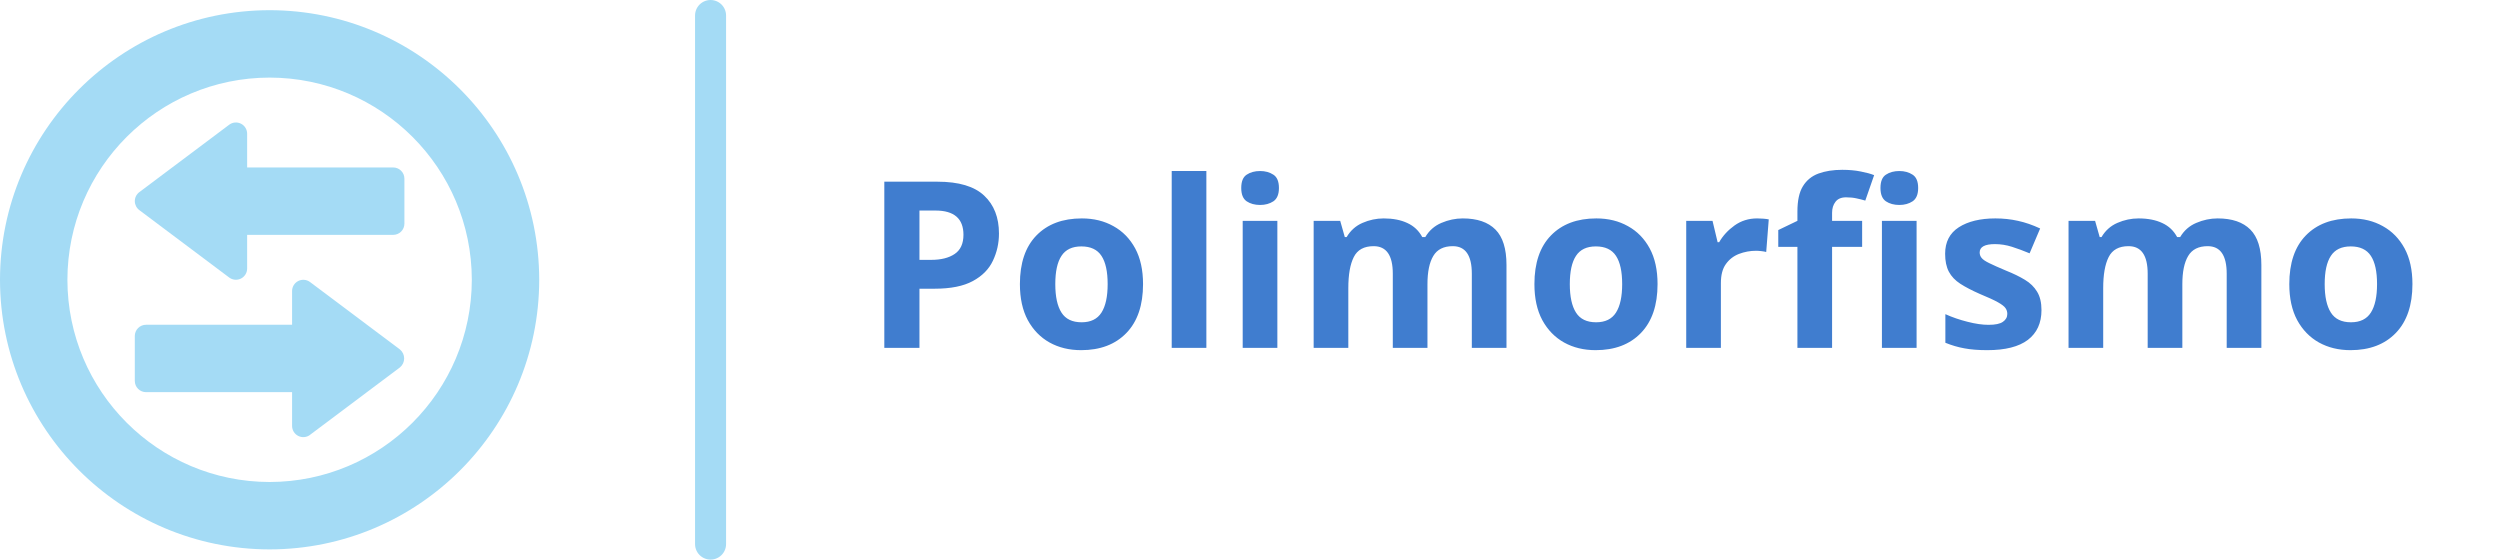
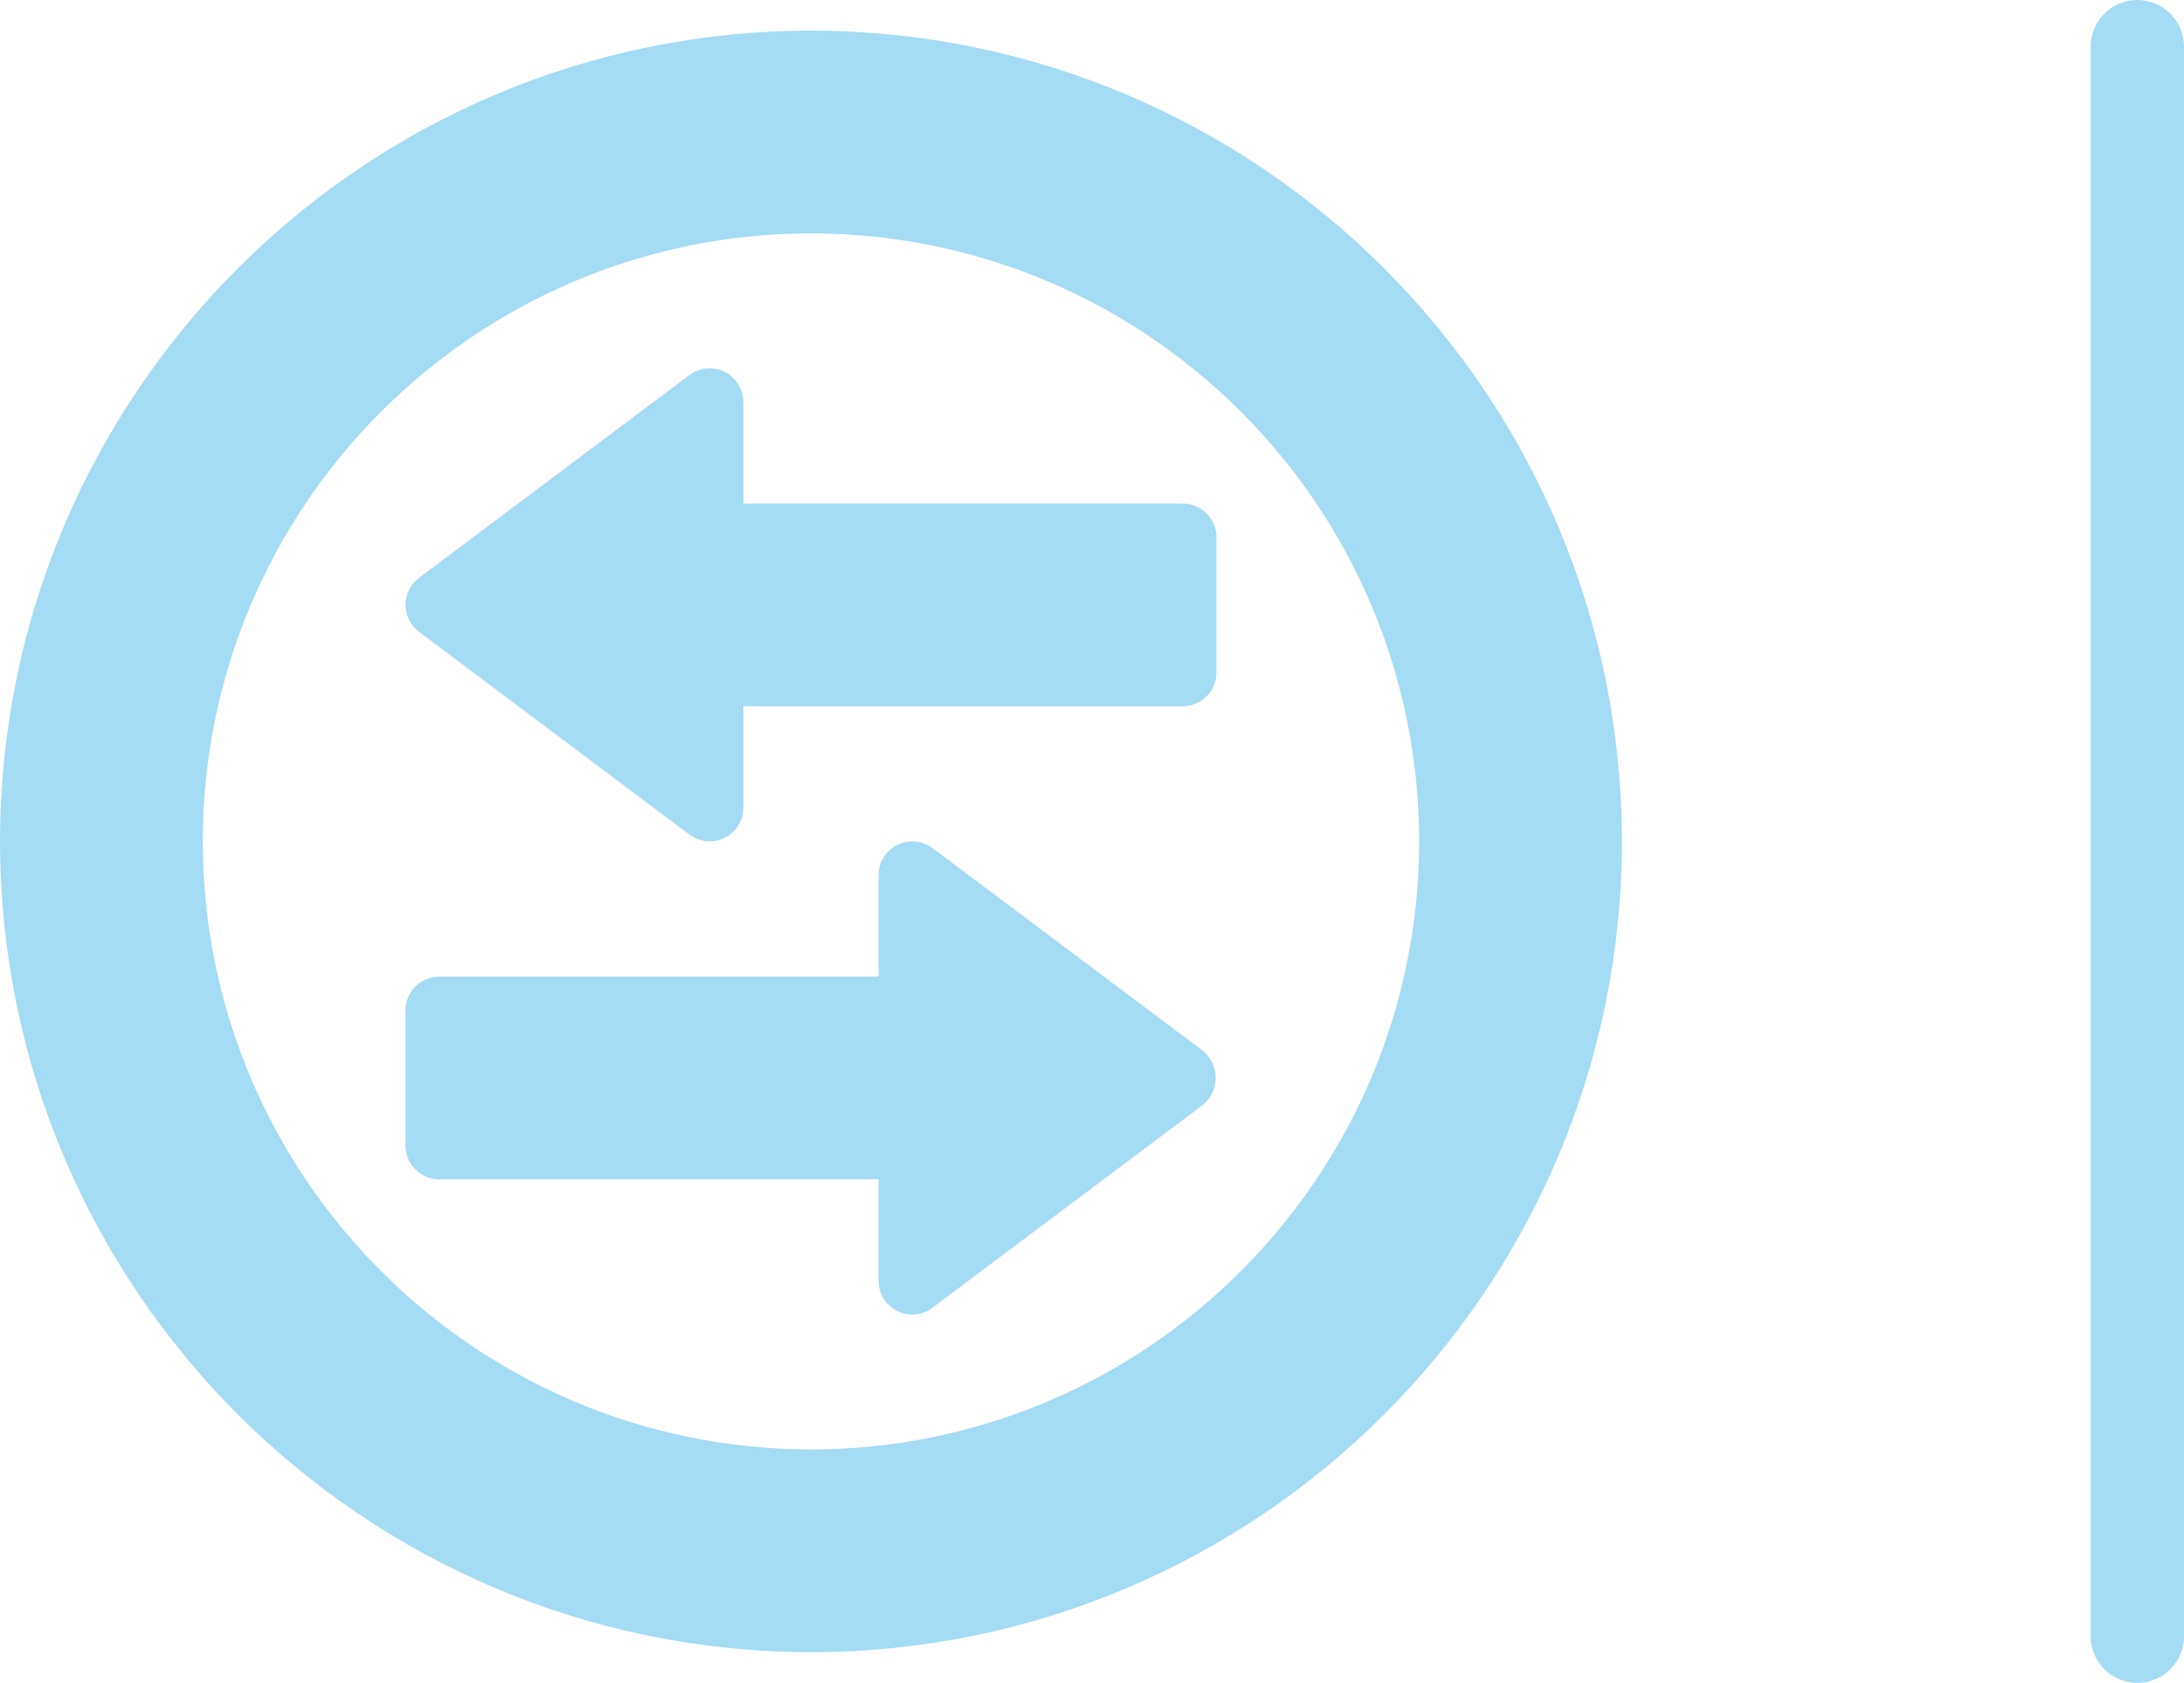
- <svg xmlns="http://www.w3.org/2000/svg" width="322.304" height="72.144" viewBox="0 0 322.304 72.144">
-   <g id="Grupo_13504" data-name="Grupo 13504" transform="translate(2860.006 -3899.637)">
-     <text id="Polimorfismo" transform="translate(-2748.702 3944.483)" fill="#407dcf" font-size="30" font-family="Montserrat-SemiBold, Montserrat" font-weight="600">
-       <tspan x="0" y="0">Polimorfismo</tspan>
-     </text>
+ <svg xmlns="http://www.w3.org/2000/svg" width="93.606" height="72.144" viewBox="0 0 93.606 72.144">
+   <g id="Grupo_13499" data-name="Grupo 13499" transform="translate(2860.006 -3899.637)">
    <line id="Línea_428" data-name="Línea 428" y2="68.144" transform="translate(-2768.4 3901.637)" fill="none" stroke="#a4dbf5" stroke-linecap="round" stroke-miterlimit="10" stroke-width="4" />
    <g id="Grupo_12656" data-name="Grupo 12656">
      <path id="Trazado_5722" data-name="Trazado 5722" d="M-2790.489,3935.709a34.8,34.8,0,0,0-34.759-34.759,34.8,34.8,0,0,0-34.758,34.759,34.8,34.8,0,0,0,34.758,34.758,34.8,34.8,0,0,0,34.759-34.758Zm-60.827,0a26.1,26.1,0,0,1,26.068-26.069,26.1,26.1,0,0,1,26.069,26.069,26.1,26.1,0,0,1-26.069,26.068,26.1,26.1,0,0,1-26.068-26.068Z" fill="#a4dbf5" />
      <path id="Trazado_5723" data-name="Trazado 5723" d="M-2820.034,3955.694l11.586-8.689a1.5,1.5,0,0,0,0-2.317l-11.586-8.689a1.45,1.45,0,0,0-1.517-.138,1.45,1.45,0,0,0-.8,1.3v4.345h-18.827a1.447,1.447,0,0,0-1.449,1.448v5.793a1.448,1.448,0,0,0,1.449,1.448h18.827v4.345a1.449,1.449,0,0,0,.8,1.3,1.449,1.449,0,0,0,1.517-.137Z" fill="#a4dbf5" />
      <path id="Trazado_5724" data-name="Trazado 5724" d="M-2828.144,3934.26v-4.344h18.827a1.447,1.447,0,0,0,1.448-1.449v-5.793a1.447,1.447,0,0,0-1.448-1.448h-18.827v-4.345a1.449,1.449,0,0,0-.8-1.3,1.447,1.447,0,0,0-1.516.137l-11.586,8.69a1.448,1.448,0,0,0-.58,1.158,1.451,1.451,0,0,0,.58,1.158l11.586,8.69a1.45,1.45,0,0,0,1.516.137,1.449,1.449,0,0,0,.8-1.3Z" fill="#a4dbf5" />
    </g>
  </g>
</svg>
